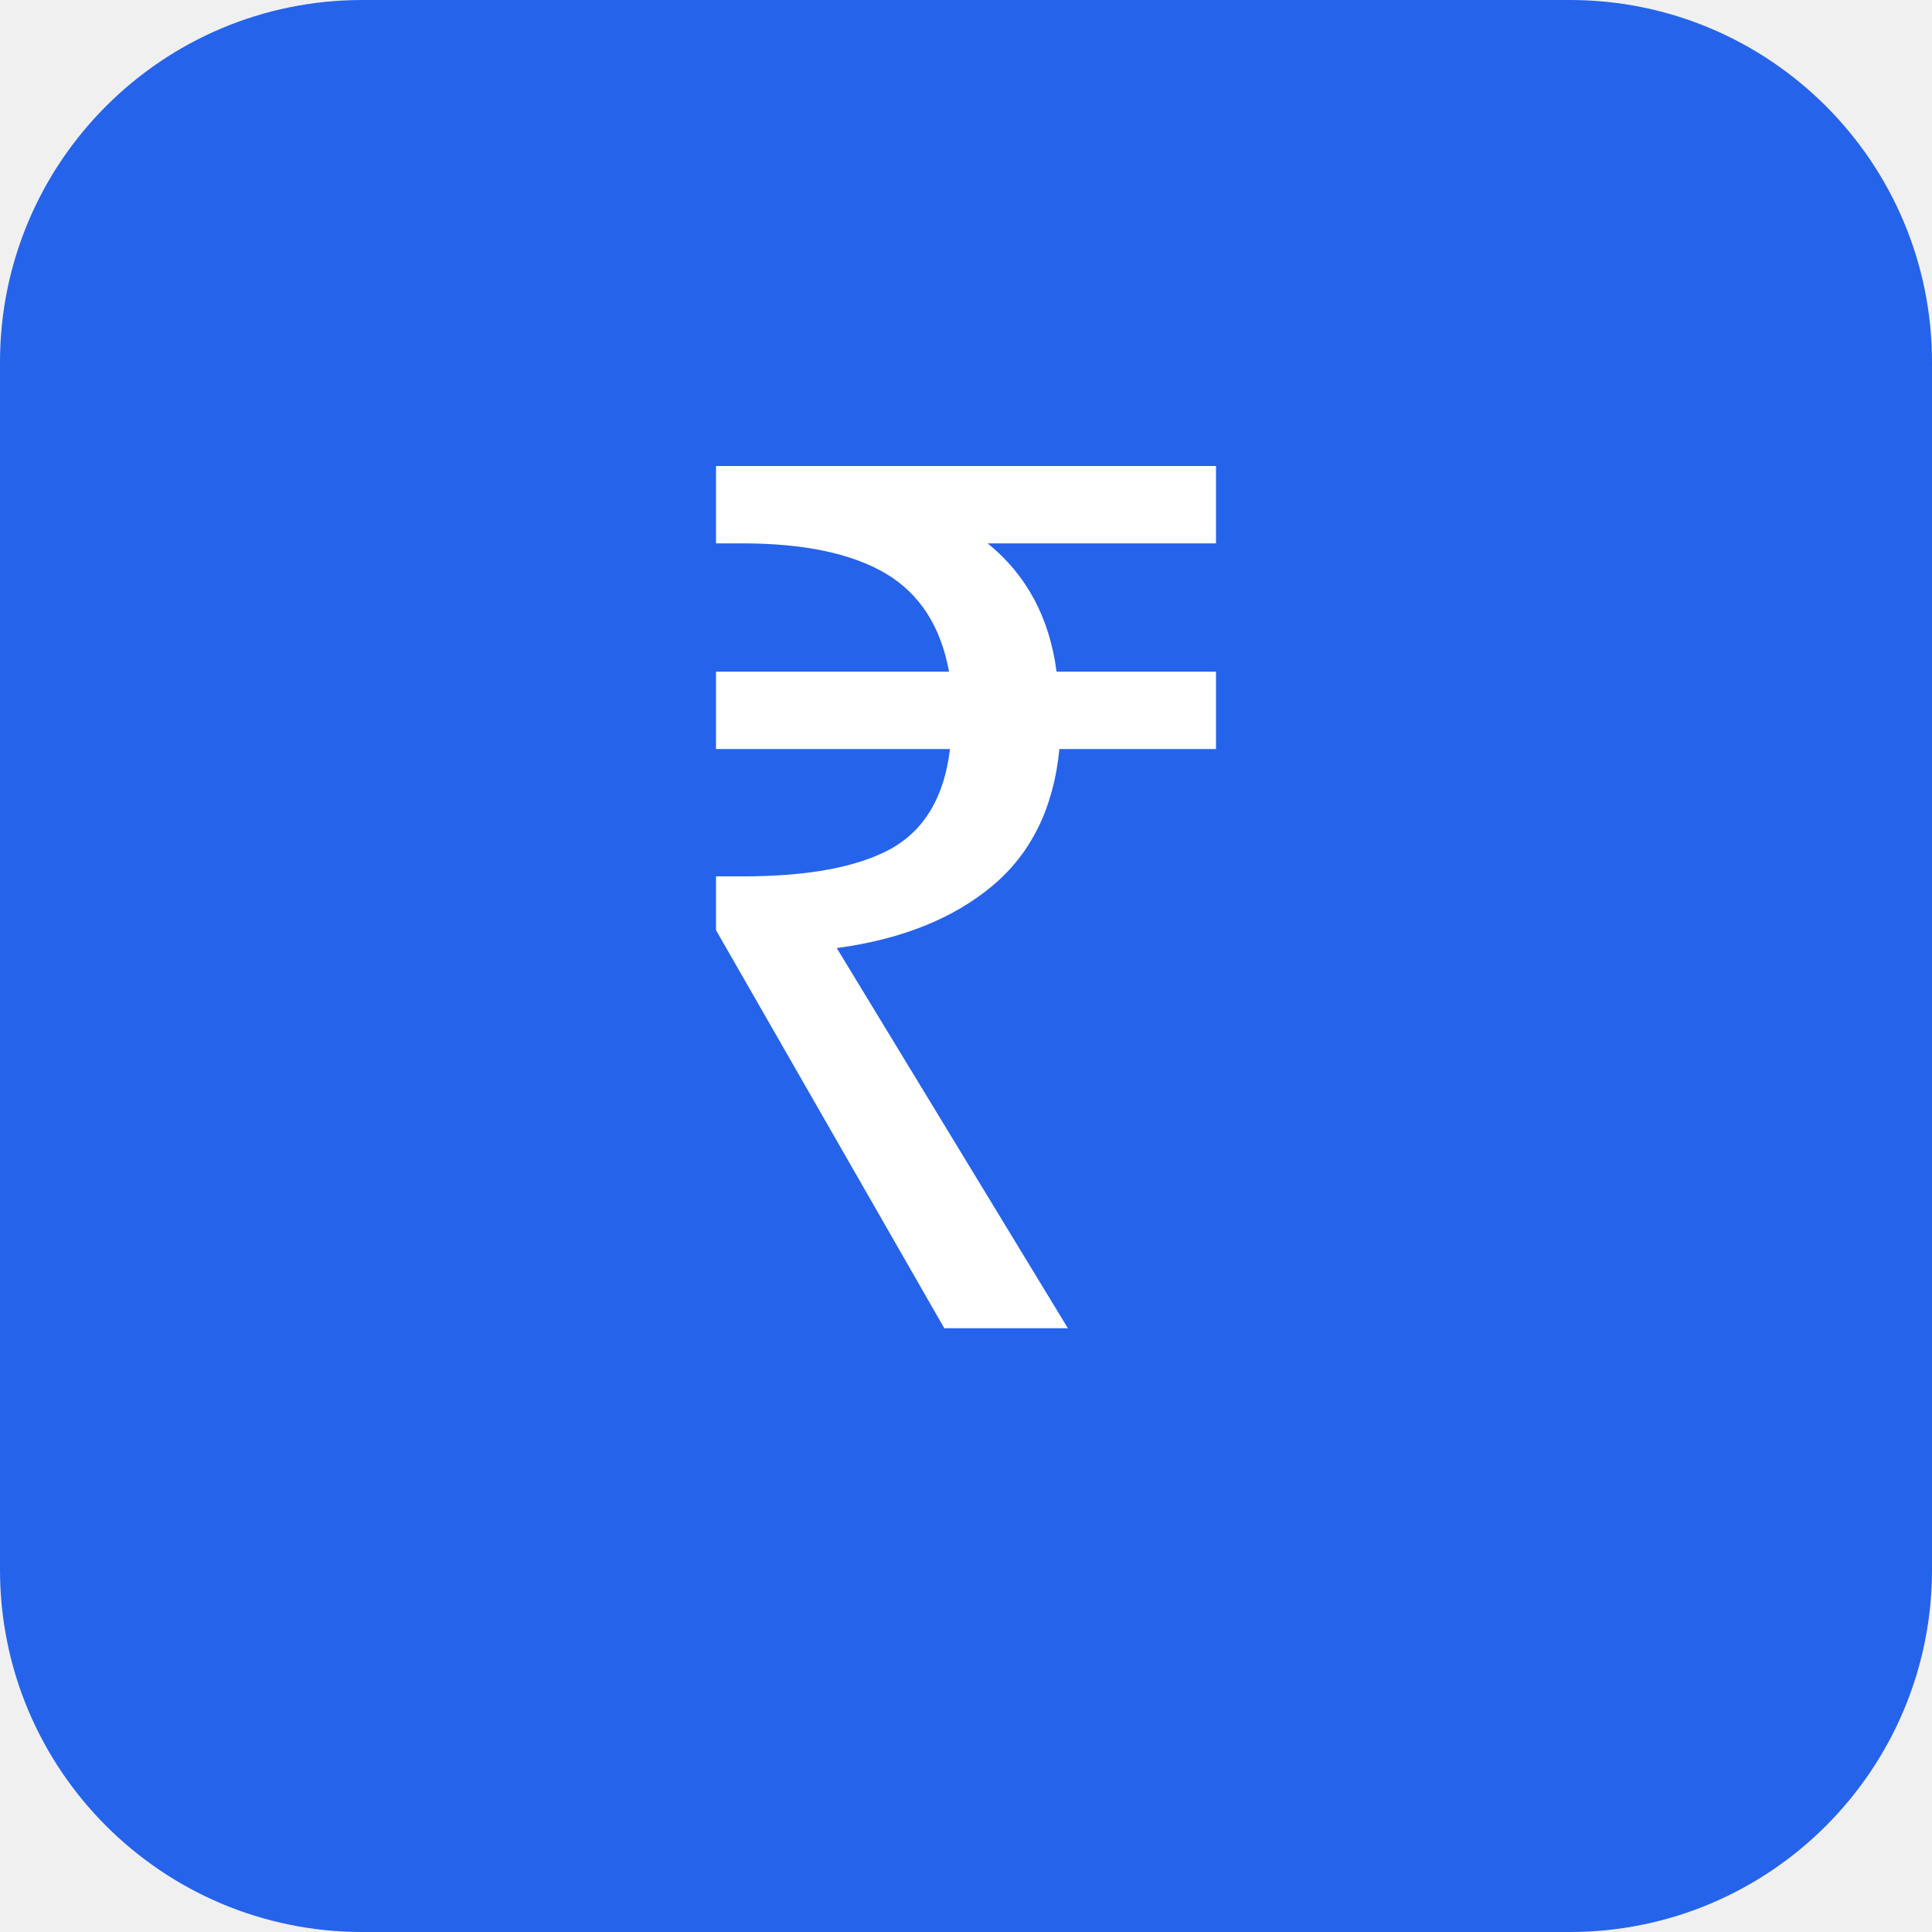
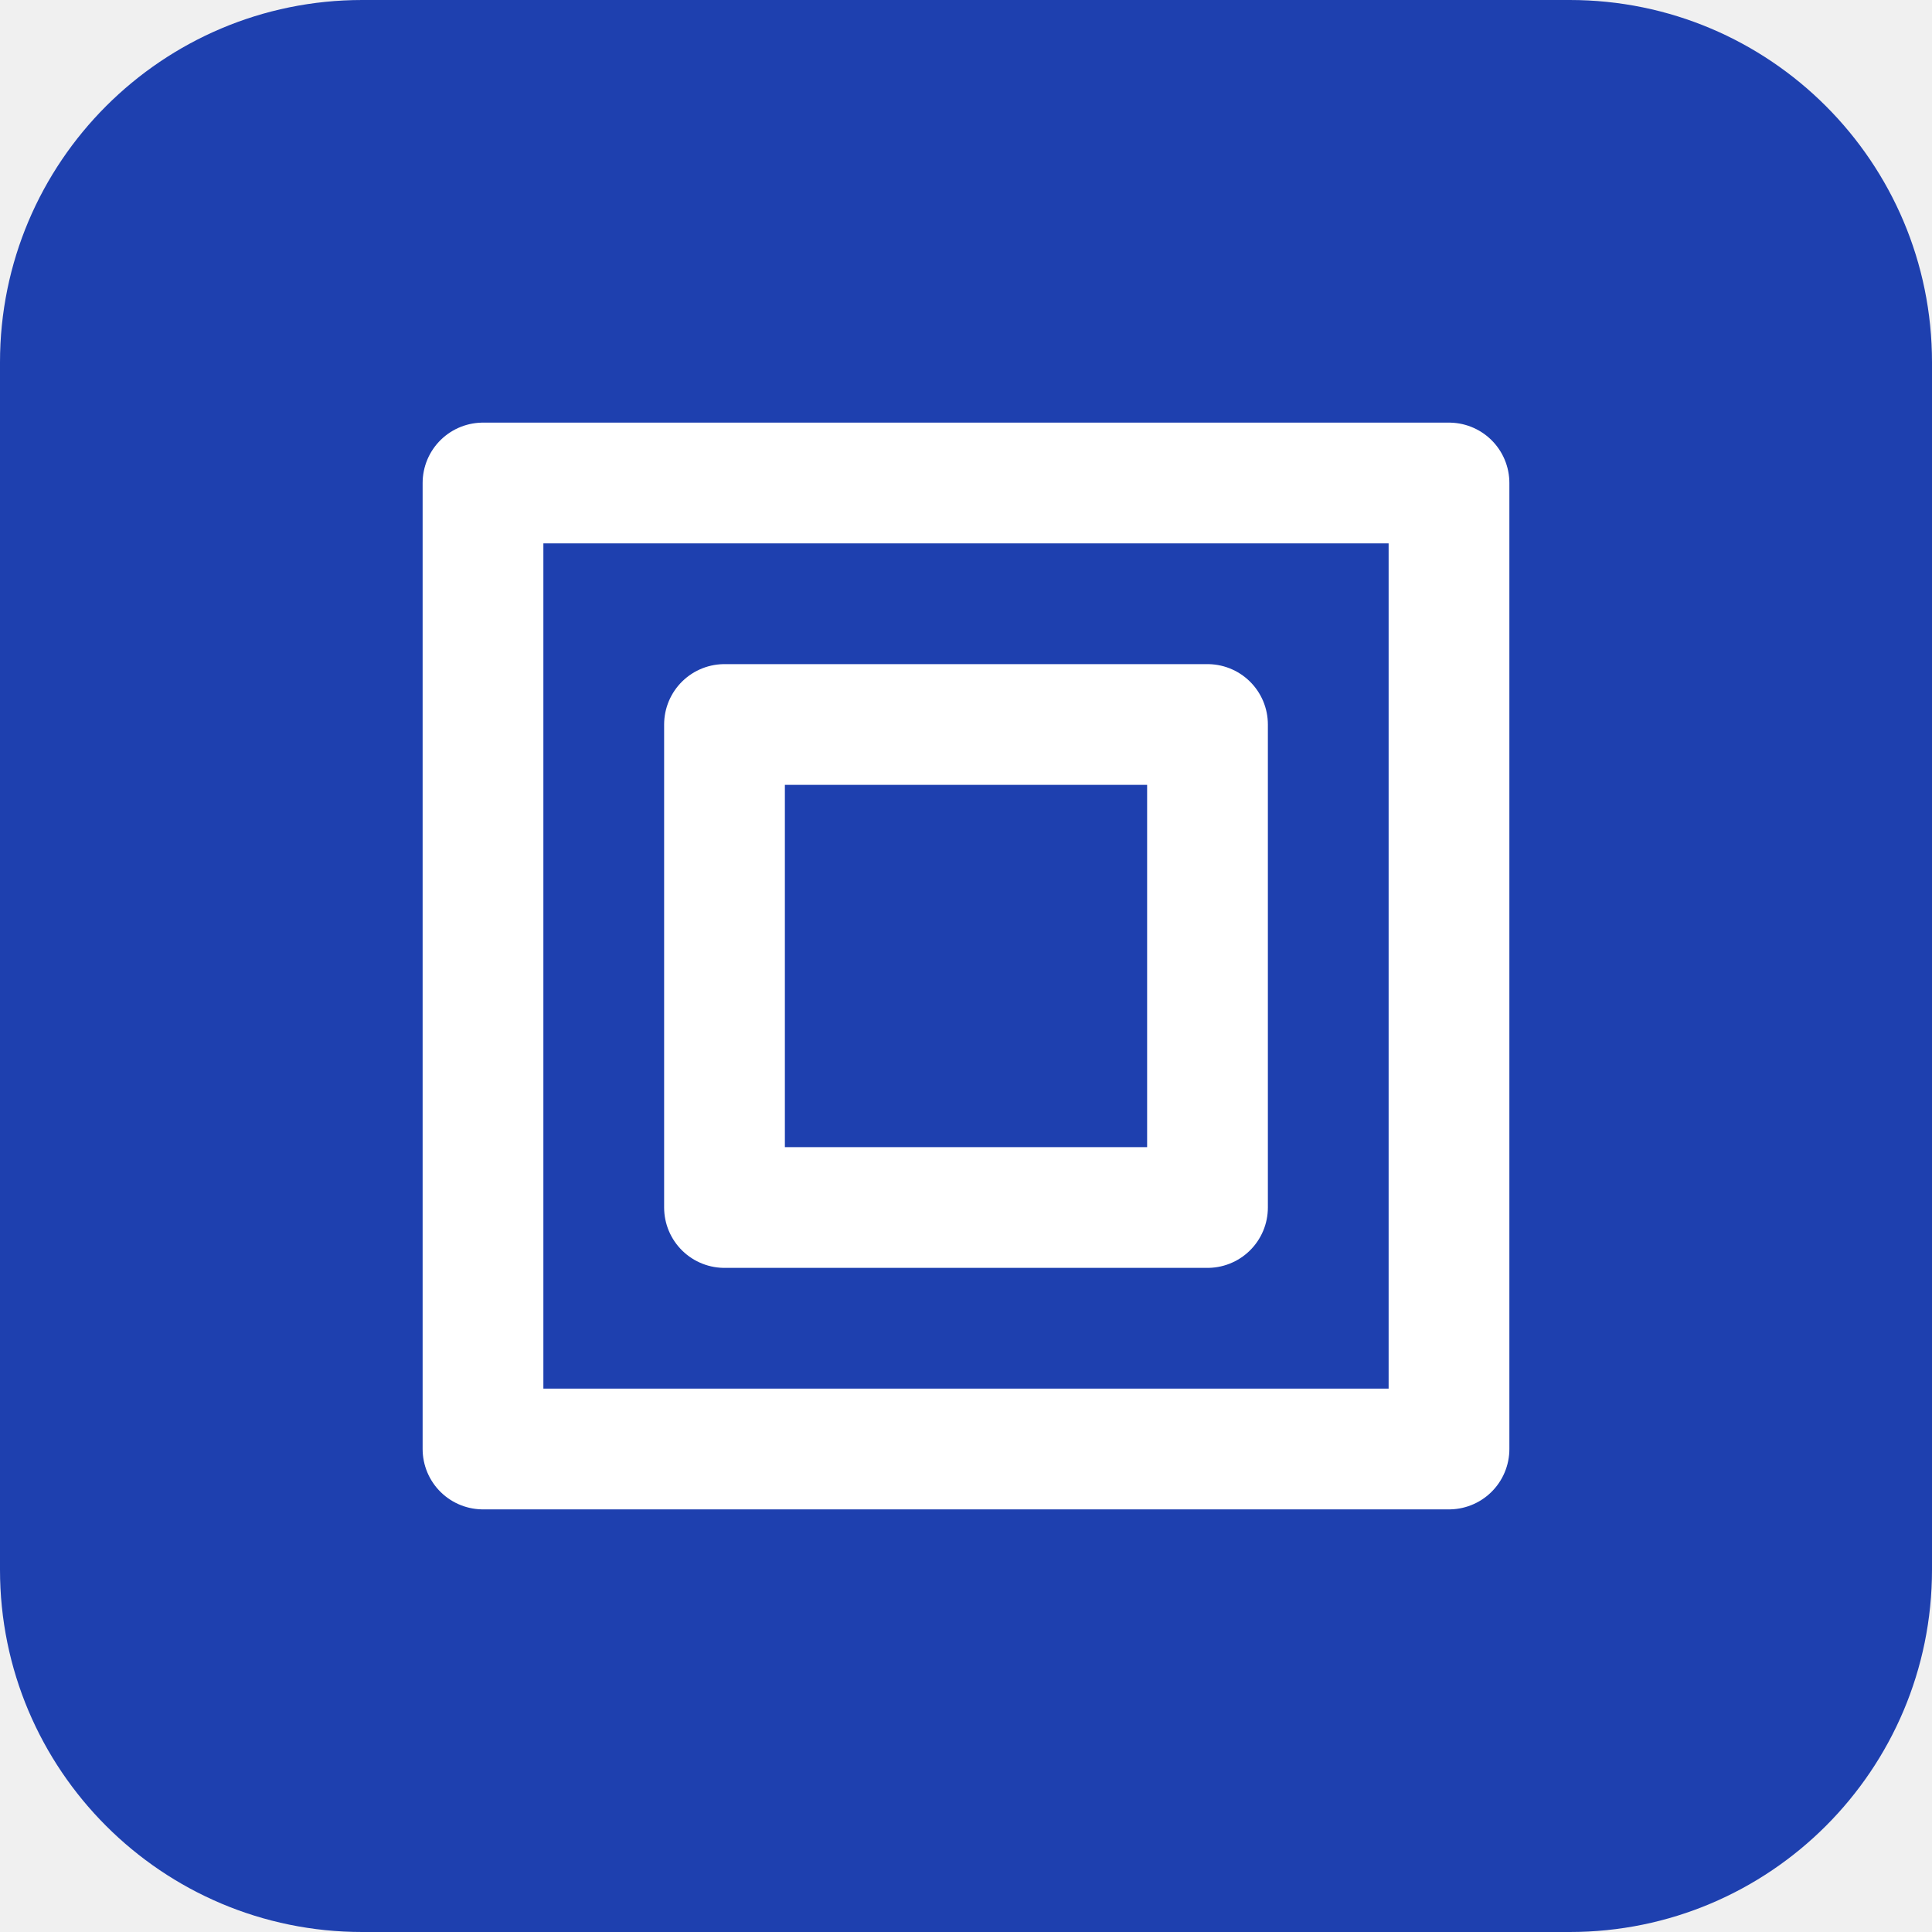
- <svg xmlns="http://www.w3.org/2000/svg" width="32" height="32" viewBox="0 0 32 32">
-   <rect width="32" height="32" rx="6" fill="#2563eb" />
-   <text x="16" y="22" font-family="Arial" font-size="20" fill="white" text-anchor="middle">₹</text>
+ <svg xmlns="http://www.w3.org/2000/svg" width="32" height="32" viewBox="0 0 32 32" fill="none">
+   <rect width="32" height="32" rx="6" fill="#1E40AF" />
+   <path d="M8 8H24V24H8V8Z" stroke="white" stroke-width="2" stroke-linecap="round" stroke-linejoin="round" />
+   <path d="M12 12H20V20H12V12Z" stroke="white" stroke-width="2" stroke-linecap="round" stroke-linejoin="round" />
</svg>
